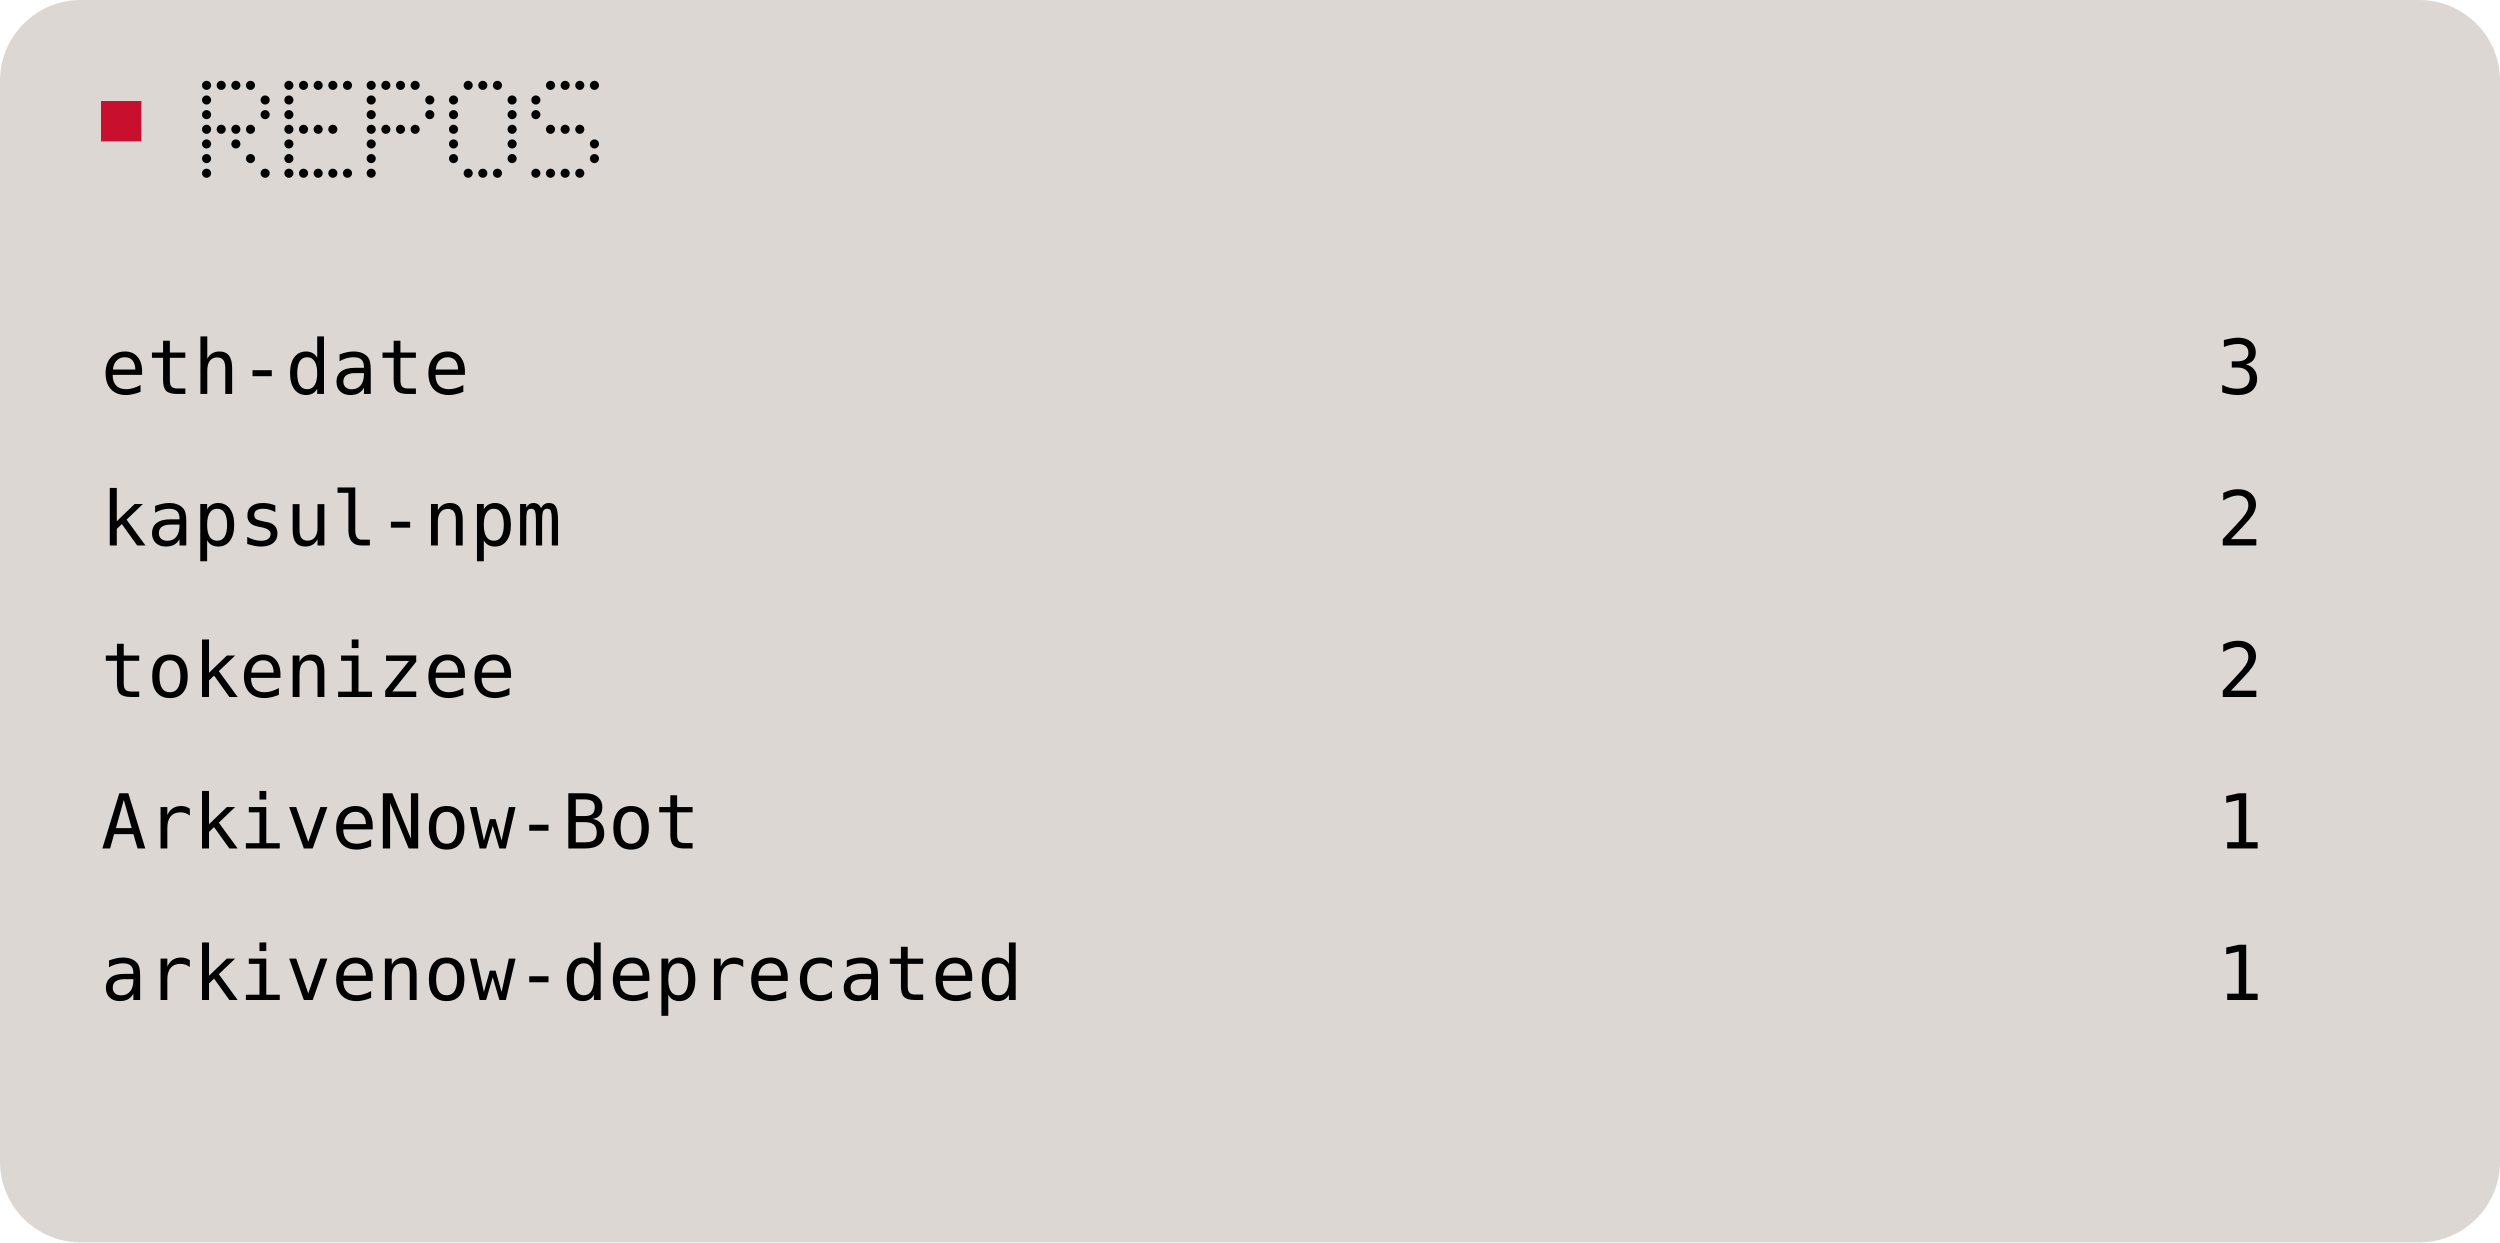
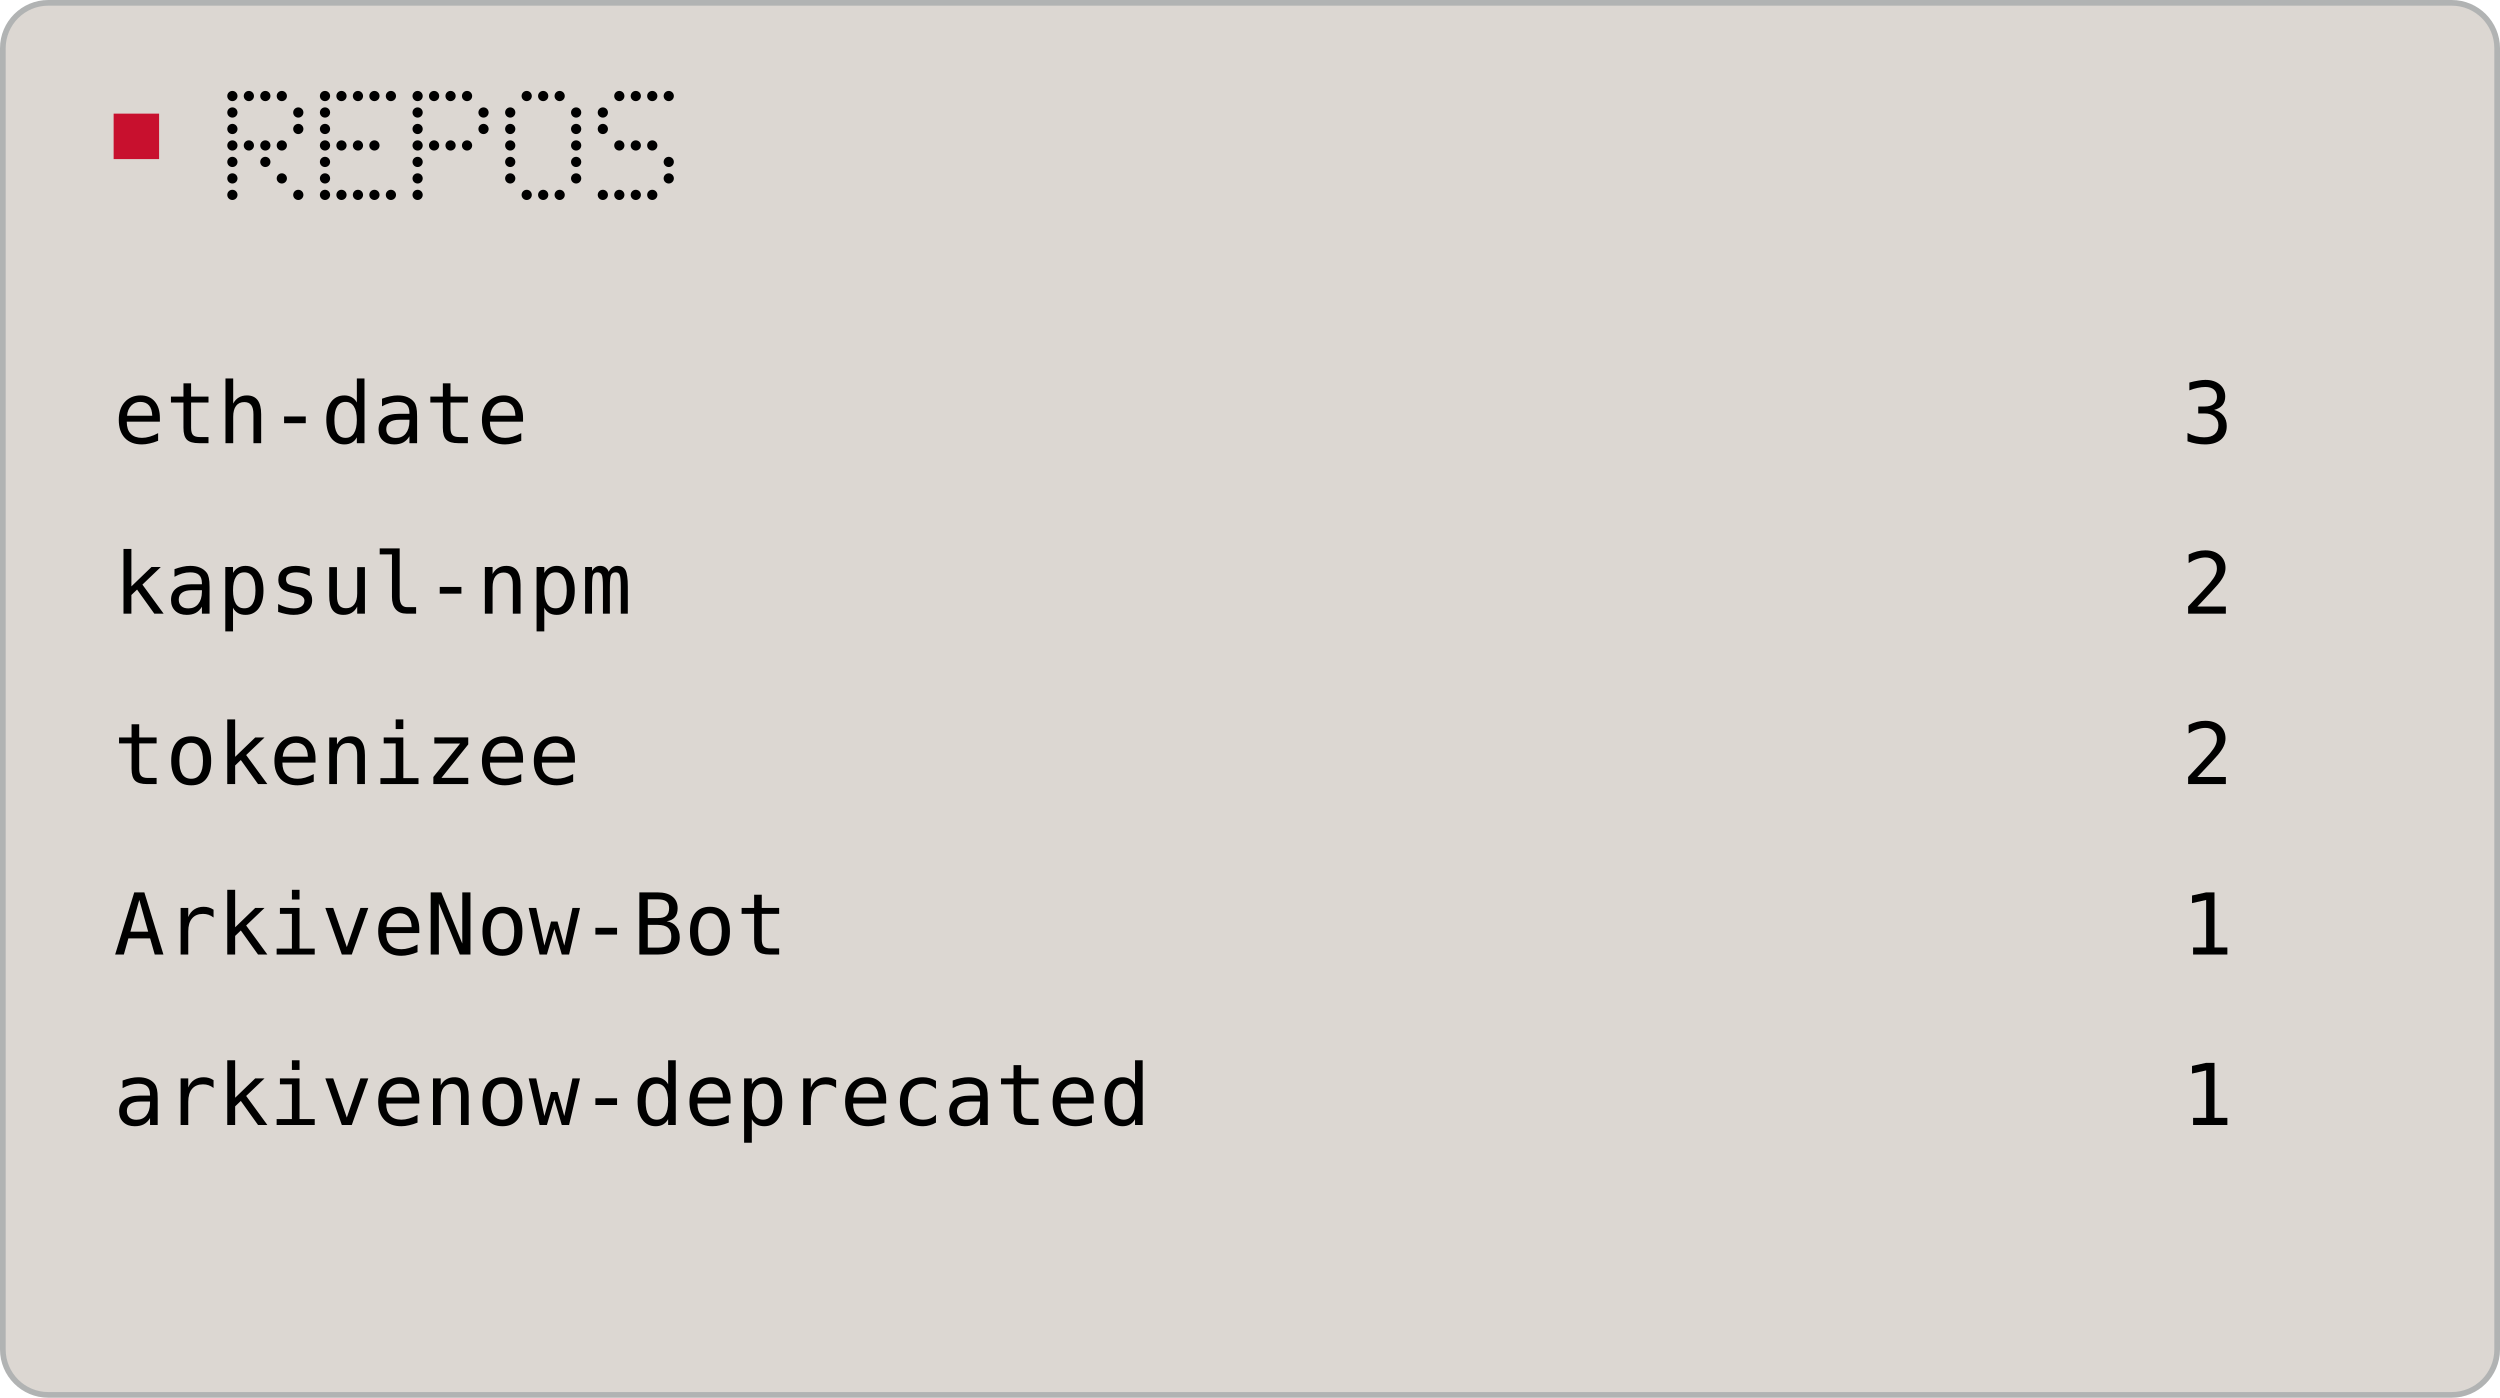
- <svg xmlns="http://www.w3.org/2000/svg" width="495" height="246" viewBox="0 0 495 246" role="img">
-   <rect width="495" height="246" rx="16" fill="#DCD7D2" />
+ <svg xmlns="http://www.w3.org/2000/svg" width="440" height="246" viewBox="0 0 440 246" role="img">
+   <rect x="0.5" y="0.5" width="439" height="245" rx="8" fill="#DCD7D2" stroke="#B1B3B3" />
  <rect x="20" y="20" width="8" height="8" fill="#C8102E" />
  <circle cx="40.9" cy="16.9" r="0.90" fill="#000000" />
  <circle cx="43.8" cy="16.9" r="0.90" fill="#000000" />
  <circle cx="46.7" cy="16.9" r="0.90" fill="#000000" />
  <circle cx="49.6" cy="16.9" r="0.90" fill="#000000" />
  <circle cx="40.9" cy="19.8" r="0.90" fill="#000000" />
  <circle cx="52.5" cy="19.8" r="0.90" fill="#000000" />
  <circle cx="40.9" cy="22.7" r="0.90" fill="#000000" />
  <circle cx="52.5" cy="22.7" r="0.90" fill="#000000" />
  <circle cx="40.9" cy="25.6" r="0.90" fill="#000000" />
  <circle cx="43.8" cy="25.6" r="0.90" fill="#000000" />
  <circle cx="46.7" cy="25.6" r="0.90" fill="#000000" />
  <circle cx="49.6" cy="25.6" r="0.90" fill="#000000" />
  <circle cx="40.9" cy="28.5" r="0.90" fill="#000000" />
  <circle cx="46.7" cy="28.5" r="0.90" fill="#000000" />
  <circle cx="40.9" cy="31.4" r="0.90" fill="#000000" />
  <circle cx="49.6" cy="31.4" r="0.90" fill="#000000" />
  <circle cx="40.9" cy="34.3" r="0.90" fill="#000000" />
  <circle cx="52.5" cy="34.3" r="0.90" fill="#000000" />
  <circle cx="57.2" cy="16.9" r="0.90" fill="#000000" />
  <circle cx="60.1" cy="16.9" r="0.90" fill="#000000" />
  <circle cx="63.0" cy="16.9" r="0.90" fill="#000000" />
  <circle cx="65.9" cy="16.9" r="0.90" fill="#000000" />
  <circle cx="68.8" cy="16.9" r="0.90" fill="#000000" />
  <circle cx="57.2" cy="19.8" r="0.90" fill="#000000" />
  <circle cx="57.2" cy="22.7" r="0.90" fill="#000000" />
  <circle cx="57.2" cy="25.6" r="0.90" fill="#000000" />
  <circle cx="60.1" cy="25.6" r="0.90" fill="#000000" />
  <circle cx="63.0" cy="25.6" r="0.90" fill="#000000" />
  <circle cx="65.9" cy="25.6" r="0.90" fill="#000000" />
  <circle cx="57.2" cy="28.5" r="0.90" fill="#000000" />
  <circle cx="57.2" cy="31.4" r="0.90" fill="#000000" />
  <circle cx="57.2" cy="34.3" r="0.90" fill="#000000" />
  <circle cx="60.1" cy="34.3" r="0.90" fill="#000000" />
  <circle cx="63.0" cy="34.3" r="0.90" fill="#000000" />
  <circle cx="65.9" cy="34.3" r="0.90" fill="#000000" />
  <circle cx="68.8" cy="34.3" r="0.90" fill="#000000" />
  <circle cx="73.5" cy="16.9" r="0.90" fill="#000000" />
  <circle cx="76.4" cy="16.9" r="0.90" fill="#000000" />
  <circle cx="79.3" cy="16.9" r="0.90" fill="#000000" />
  <circle cx="82.2" cy="16.9" r="0.90" fill="#000000" />
  <circle cx="73.5" cy="19.8" r="0.90" fill="#000000" />
  <circle cx="85.1" cy="19.8" r="0.90" fill="#000000" />
  <circle cx="73.5" cy="22.7" r="0.90" fill="#000000" />
  <circle cx="85.1" cy="22.7" r="0.90" fill="#000000" />
  <circle cx="73.5" cy="25.6" r="0.90" fill="#000000" />
  <circle cx="76.4" cy="25.6" r="0.90" fill="#000000" />
  <circle cx="79.3" cy="25.6" r="0.90" fill="#000000" />
  <circle cx="82.2" cy="25.6" r="0.90" fill="#000000" />
  <circle cx="73.5" cy="28.5" r="0.90" fill="#000000" />
  <circle cx="73.5" cy="31.4" r="0.90" fill="#000000" />
  <circle cx="73.5" cy="34.3" r="0.90" fill="#000000" />
  <circle cx="92.7" cy="16.9" r="0.90" fill="#000000" />
  <circle cx="95.6" cy="16.9" r="0.90" fill="#000000" />
  <circle cx="98.5" cy="16.9" r="0.90" fill="#000000" />
  <circle cx="89.8" cy="19.8" r="0.90" fill="#000000" />
  <circle cx="101.4" cy="19.8" r="0.90" fill="#000000" />
  <circle cx="89.8" cy="22.7" r="0.90" fill="#000000" />
  <circle cx="101.4" cy="22.7" r="0.90" fill="#000000" />
  <circle cx="89.8" cy="25.6" r="0.90" fill="#000000" />
  <circle cx="101.4" cy="25.6" r="0.90" fill="#000000" />
  <circle cx="89.8" cy="28.5" r="0.90" fill="#000000" />
  <circle cx="101.4" cy="28.5" r="0.90" fill="#000000" />
  <circle cx="89.8" cy="31.4" r="0.90" fill="#000000" />
  <circle cx="101.4" cy="31.4" r="0.90" fill="#000000" />
  <circle cx="92.7" cy="34.3" r="0.90" fill="#000000" />
  <circle cx="95.6" cy="34.3" r="0.90" fill="#000000" />
  <circle cx="98.5" cy="34.3" r="0.90" fill="#000000" />
  <circle cx="109.0" cy="16.9" r="0.90" fill="#000000" />
  <circle cx="111.9" cy="16.9" r="0.90" fill="#000000" />
  <circle cx="114.8" cy="16.9" r="0.90" fill="#000000" />
  <circle cx="117.7" cy="16.9" r="0.90" fill="#000000" />
  <circle cx="106.1" cy="19.8" r="0.90" fill="#000000" />
  <circle cx="106.1" cy="22.7" r="0.90" fill="#000000" />
  <circle cx="109.0" cy="25.6" r="0.90" fill="#000000" />
  <circle cx="111.9" cy="25.6" r="0.90" fill="#000000" />
  <circle cx="114.8" cy="25.6" r="0.90" fill="#000000" />
  <circle cx="117.7" cy="28.5" r="0.90" fill="#000000" />
  <circle cx="117.7" cy="31.4" r="0.90" fill="#000000" />
  <circle cx="106.1" cy="34.3" r="0.90" fill="#000000" />
  <circle cx="109.0" cy="34.3" r="0.90" fill="#000000" />
  <circle cx="111.9" cy="34.3" r="0.90" fill="#000000" />
  <circle cx="114.8" cy="34.3" r="0.90" fill="#000000" />
  <text x="20" y="78" fill="#000000" font-family="ui-monospace, Geist Mono, monospace" font-size="15" letter-spacing="0.1" dominant-baseline="auto">eth-date</text>
-   <text x="439" y="78" fill="#000000" font-family="ui-monospace, Geist Mono, monospace" font-size="15" letter-spacing="0.2" dominant-baseline="auto">3</text>
+   <text x="384" y="78" fill="#000000" font-family="ui-monospace, Geist Mono, monospace" font-size="15" letter-spacing="0.2" dominant-baseline="auto">3</text>
  <text x="20" y="108" fill="#000000" font-family="ui-monospace, Geist Mono, monospace" font-size="15" letter-spacing="0.1" dominant-baseline="auto">kapsul-npm</text>
-   <text x="439" y="108" fill="#000000" font-family="ui-monospace, Geist Mono, monospace" font-size="15" letter-spacing="0.2" dominant-baseline="auto">2</text>
+   <text x="384" y="108" fill="#000000" font-family="ui-monospace, Geist Mono, monospace" font-size="15" letter-spacing="0.2" dominant-baseline="auto">2</text>
  <text x="20" y="138" fill="#000000" font-family="ui-monospace, Geist Mono, monospace" font-size="15" letter-spacing="0.1" dominant-baseline="auto">tokenizee</text>
-   <text x="439" y="138" fill="#000000" font-family="ui-monospace, Geist Mono, monospace" font-size="15" letter-spacing="0.2" dominant-baseline="auto">2</text>
+   <text x="384" y="138" fill="#000000" font-family="ui-monospace, Geist Mono, monospace" font-size="15" letter-spacing="0.2" dominant-baseline="auto">2</text>
  <text x="20" y="168" fill="#000000" font-family="ui-monospace, Geist Mono, monospace" font-size="15" letter-spacing="0.1" dominant-baseline="auto">ArkiveNow-Bot</text>
-   <text x="439" y="168" fill="#000000" font-family="ui-monospace, Geist Mono, monospace" font-size="15" letter-spacing="0.2" dominant-baseline="auto">1</text>
+   <text x="384" y="168" fill="#000000" font-family="ui-monospace, Geist Mono, monospace" font-size="15" letter-spacing="0.2" dominant-baseline="auto">1</text>
  <text x="20" y="198" fill="#000000" font-family="ui-monospace, Geist Mono, monospace" font-size="15" letter-spacing="0.1" dominant-baseline="auto">arkivenow-deprecated</text>
-   <text x="439" y="198" fill="#000000" font-family="ui-monospace, Geist Mono, monospace" font-size="15" letter-spacing="0.2" dominant-baseline="auto">1</text>
+   <text x="384" y="198" fill="#000000" font-family="ui-monospace, Geist Mono, monospace" font-size="15" letter-spacing="0.2" dominant-baseline="auto">1</text>
</svg>
